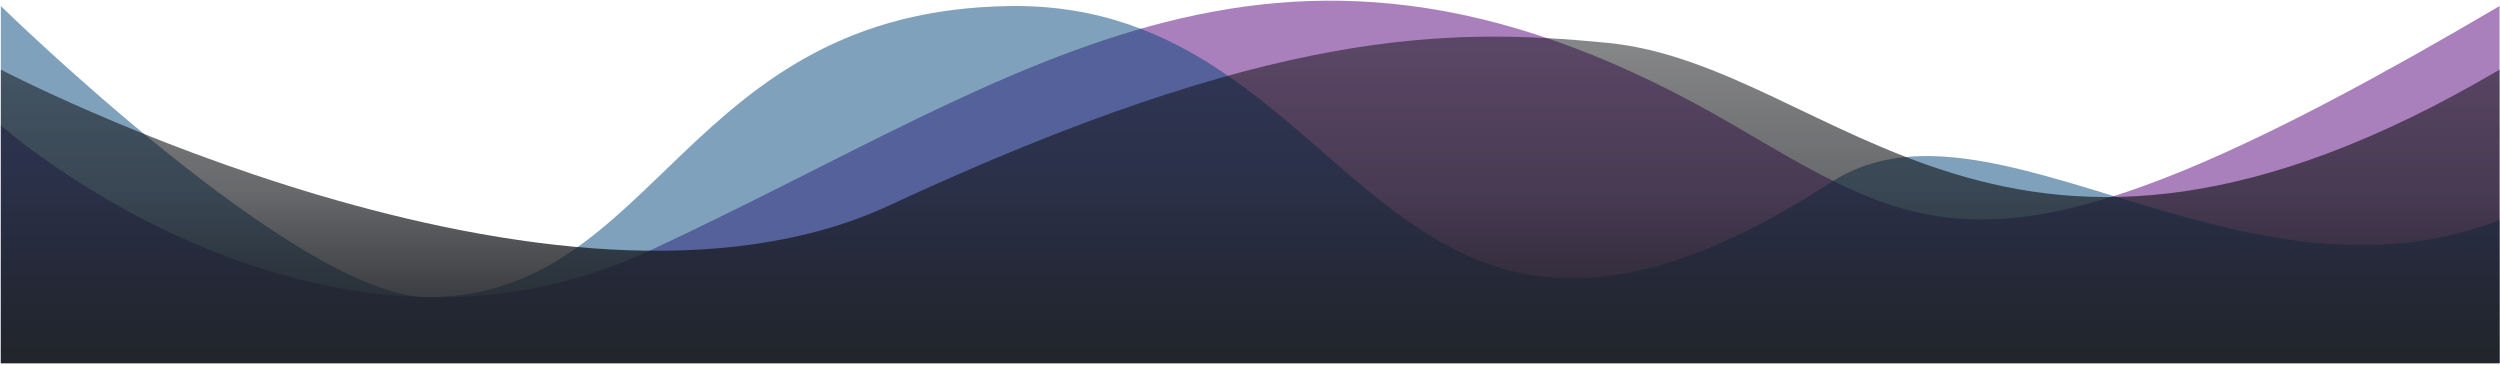
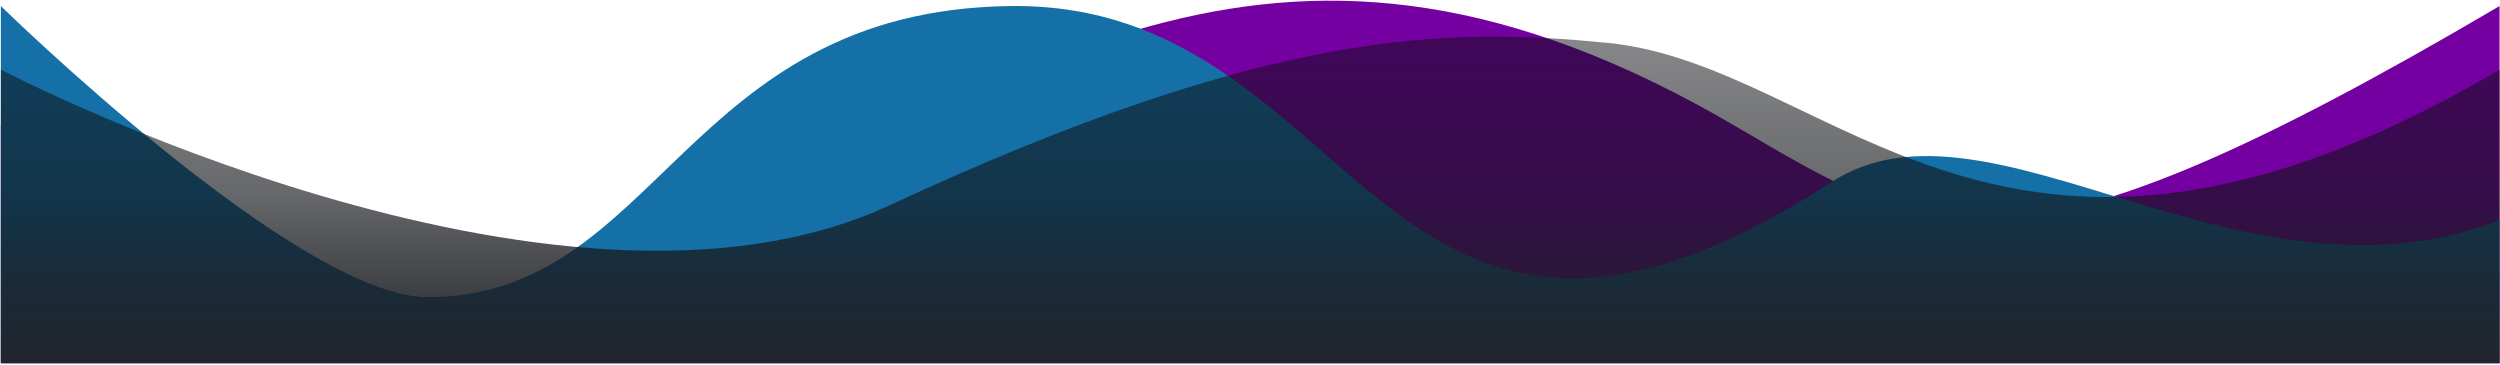
<svg xmlns="http://www.w3.org/2000/svg" width="100%" height="100%" preserveAspectRatio="none" style="fill-rule:evenodd;clip-rule:evenodd;stroke-linejoin:round;stroke-miterlimit:1.414" version="1.1" viewBox="0 0 1921 280" xml:space="preserve">
  <g id="portfolio-shape">
-     <path d="M0.647,279.065l0,-182.698c0,0 242.517,215.129 498.36,96.291c294.18,-136.645 485.352,-299.739 833.506,-96.291c153.214,89.532 208.21,131.895 588.134,-91.722l0,274.42l-1920,0Z" style="fill:#55007a;fill-opacity:0.5" />
-     <path d="M0.647,279.065l0,-274.42c0,0 228.826,224.036 328.264,223.725c177.485,-0.555 196.283,-220.213 446.99,-223.725c272.512,-3.818 281.888,361.68 631.568,135.148c121.274,-78.565 314.278,106.418 513.178,29.35l0,109.922l-1920,0Z" style="fill:#00447a;fill-opacity:0.5" />
+     <path d="M0.647,279.065l0,-182.698c0,0 242.517,215.129 498.36,96.291c294.18,-136.645 485.352,-299.739 833.506,-96.291c153.214,89.532 208.21,131.895 588.134,-91.722l0,274.42l-1920,0Z" style="fill:#7400a1;" />
+     <path d="M0.647,279.065l0,-274.42c0,0 228.826,224.036 328.264,223.725c177.485,-0.555 196.283,-220.213 446.99,-223.725c272.512,-3.818 281.888,361.68 631.568,135.148c121.274,-78.565 314.278,106.418 513.178,29.35l0,109.922l-1920,0Z" style="fill:#1470a6;" />
    <path d="M0.647,279.065l0,-225.539c0,0 426.874,223.139 682.718,104.302c294.18,-136.645 429.339,-136.764 551.533,-124.929c176.63,17.107 305.825,244.245 685.749,20.627l0,225.539l-1920,0Z" style="fill:url(#_Linear1)" />
  </g>
  <defs>
    <linearGradient id="_Linear1" x1="0" x2="1" y1="0" y2="0" gradientTransform="matrix(1.49433e-14,-244.042,31.8934,1.95291e-15,1052.28,279.065)" gradientUnits="userSpaceOnUse">
      <stop offset="0" style="stop-color:#22252b;stop-opacity:1" />
      <stop offset="0.54" style="stop-color:#121418;stop-opacity:0.64" />
      <stop offset="1" style="stop-color:#0c0d10;stop-opacity:0.5" />
    </linearGradient>
  </defs>
</svg>
